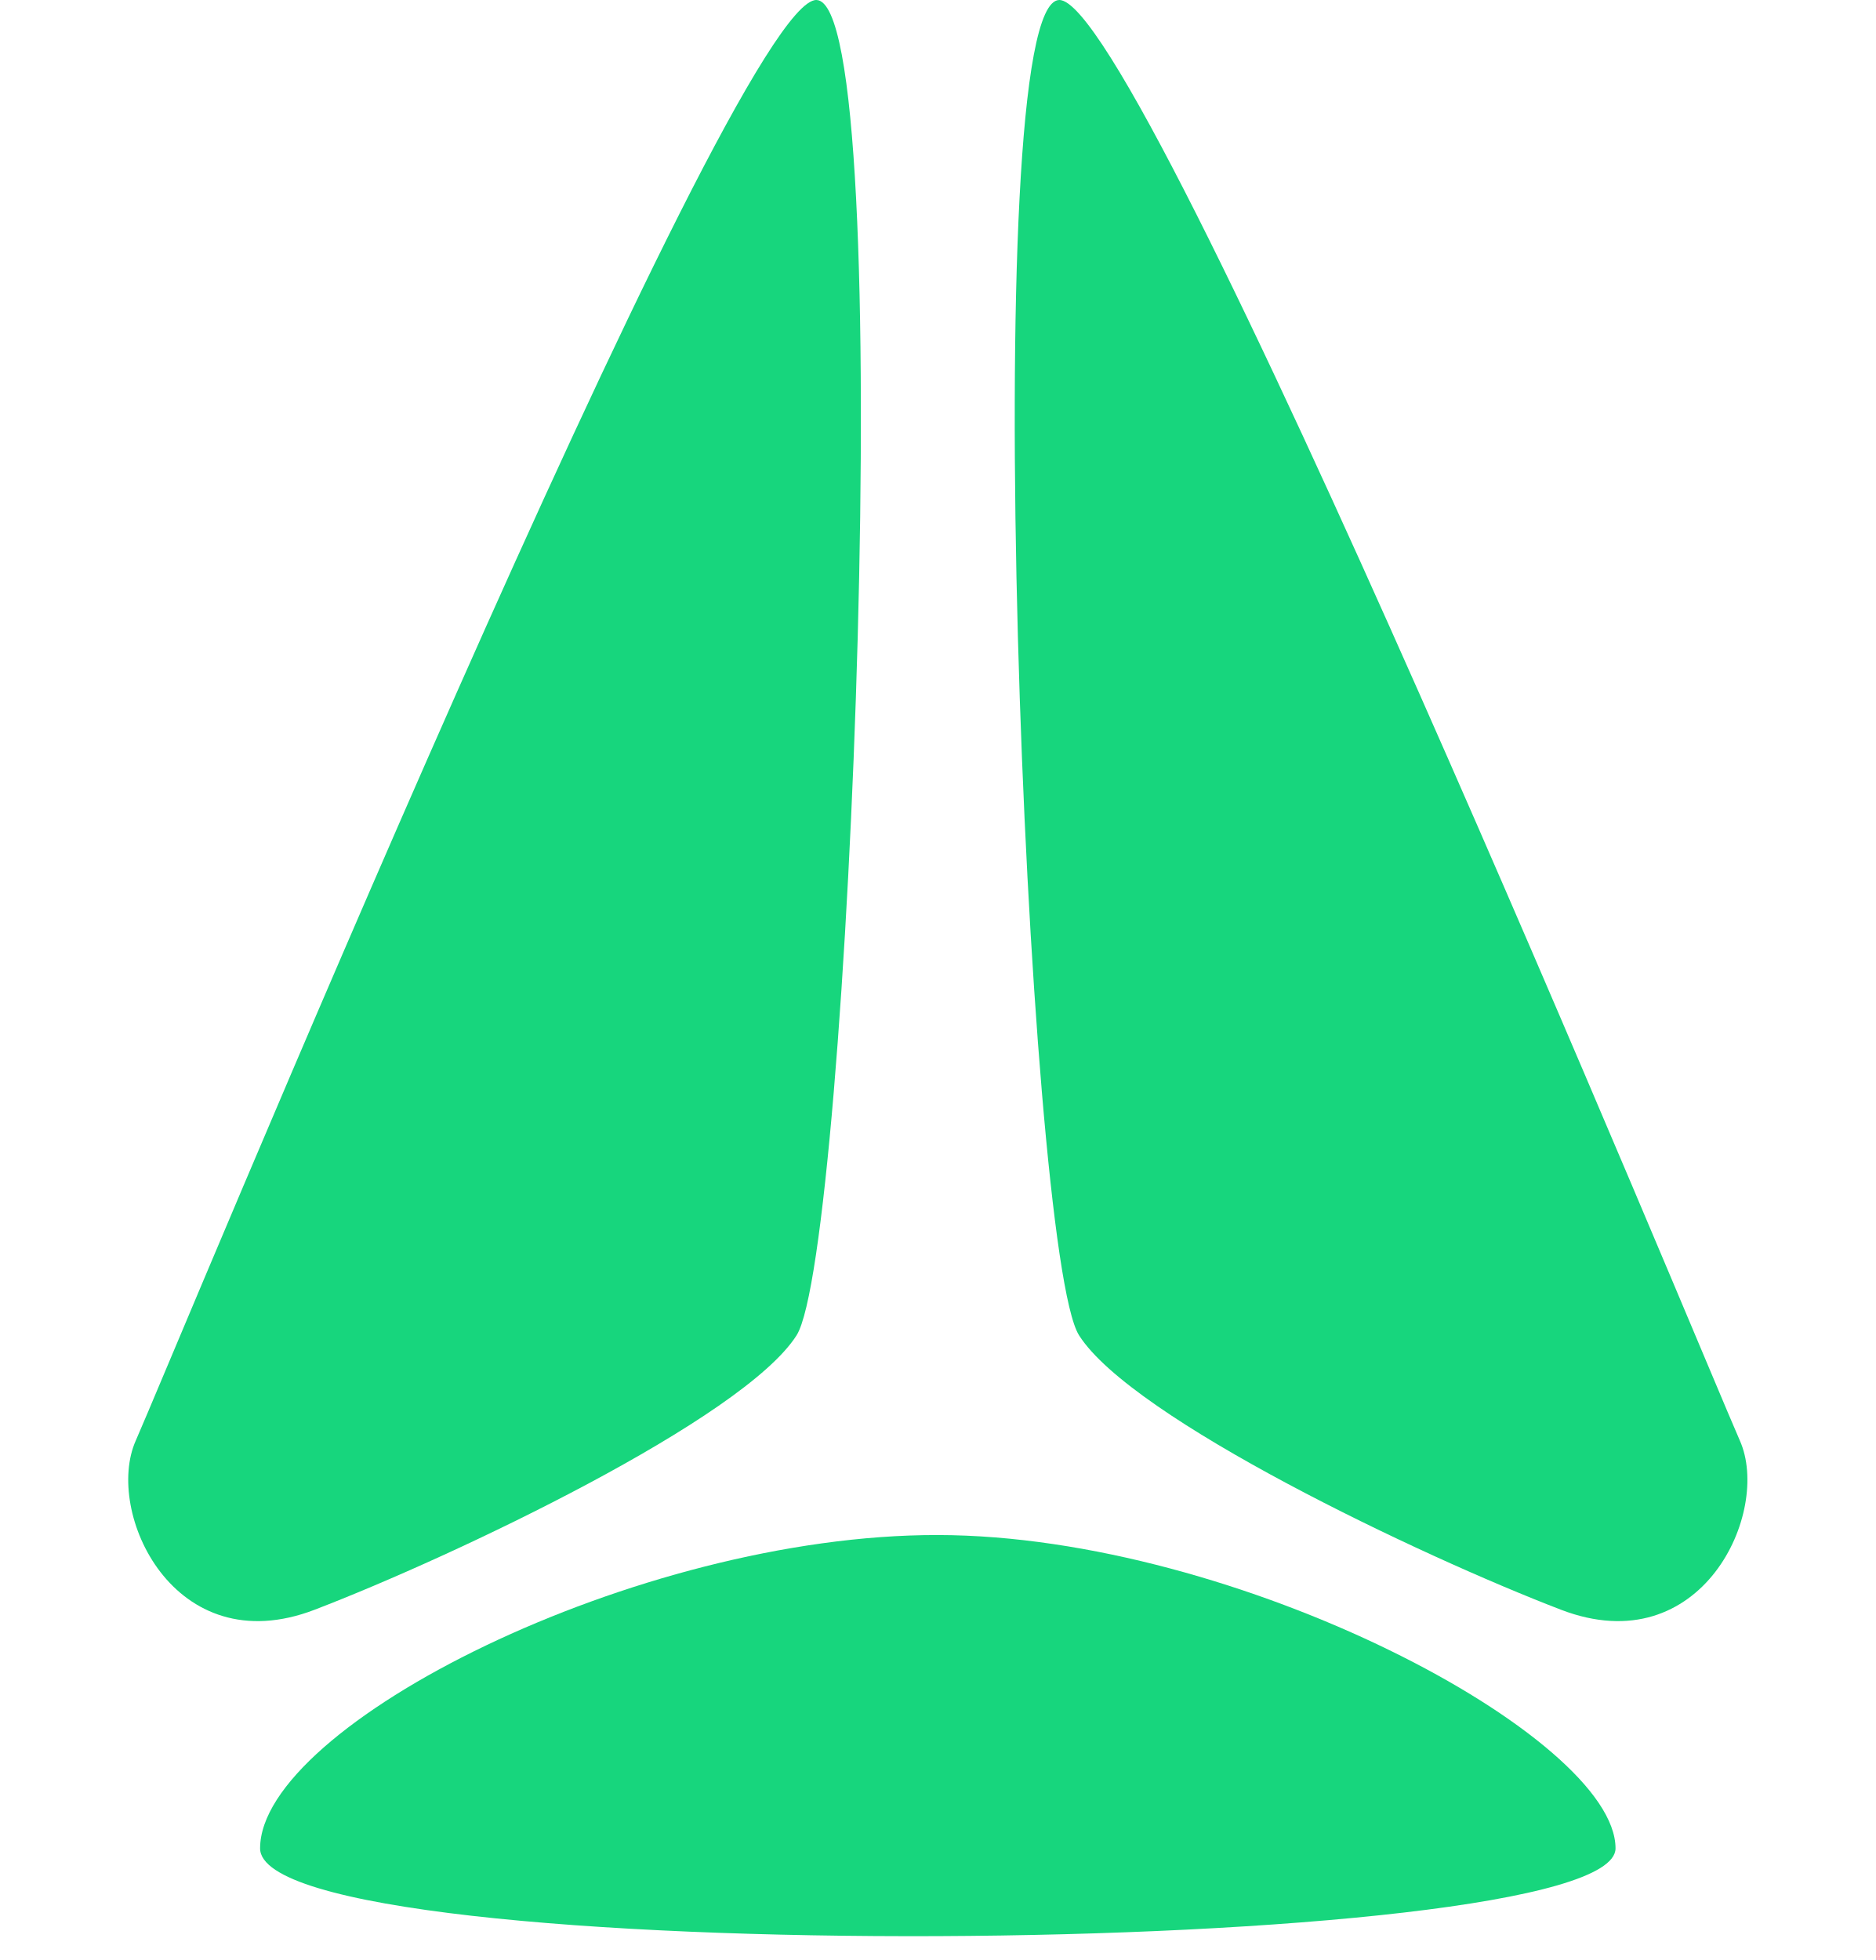
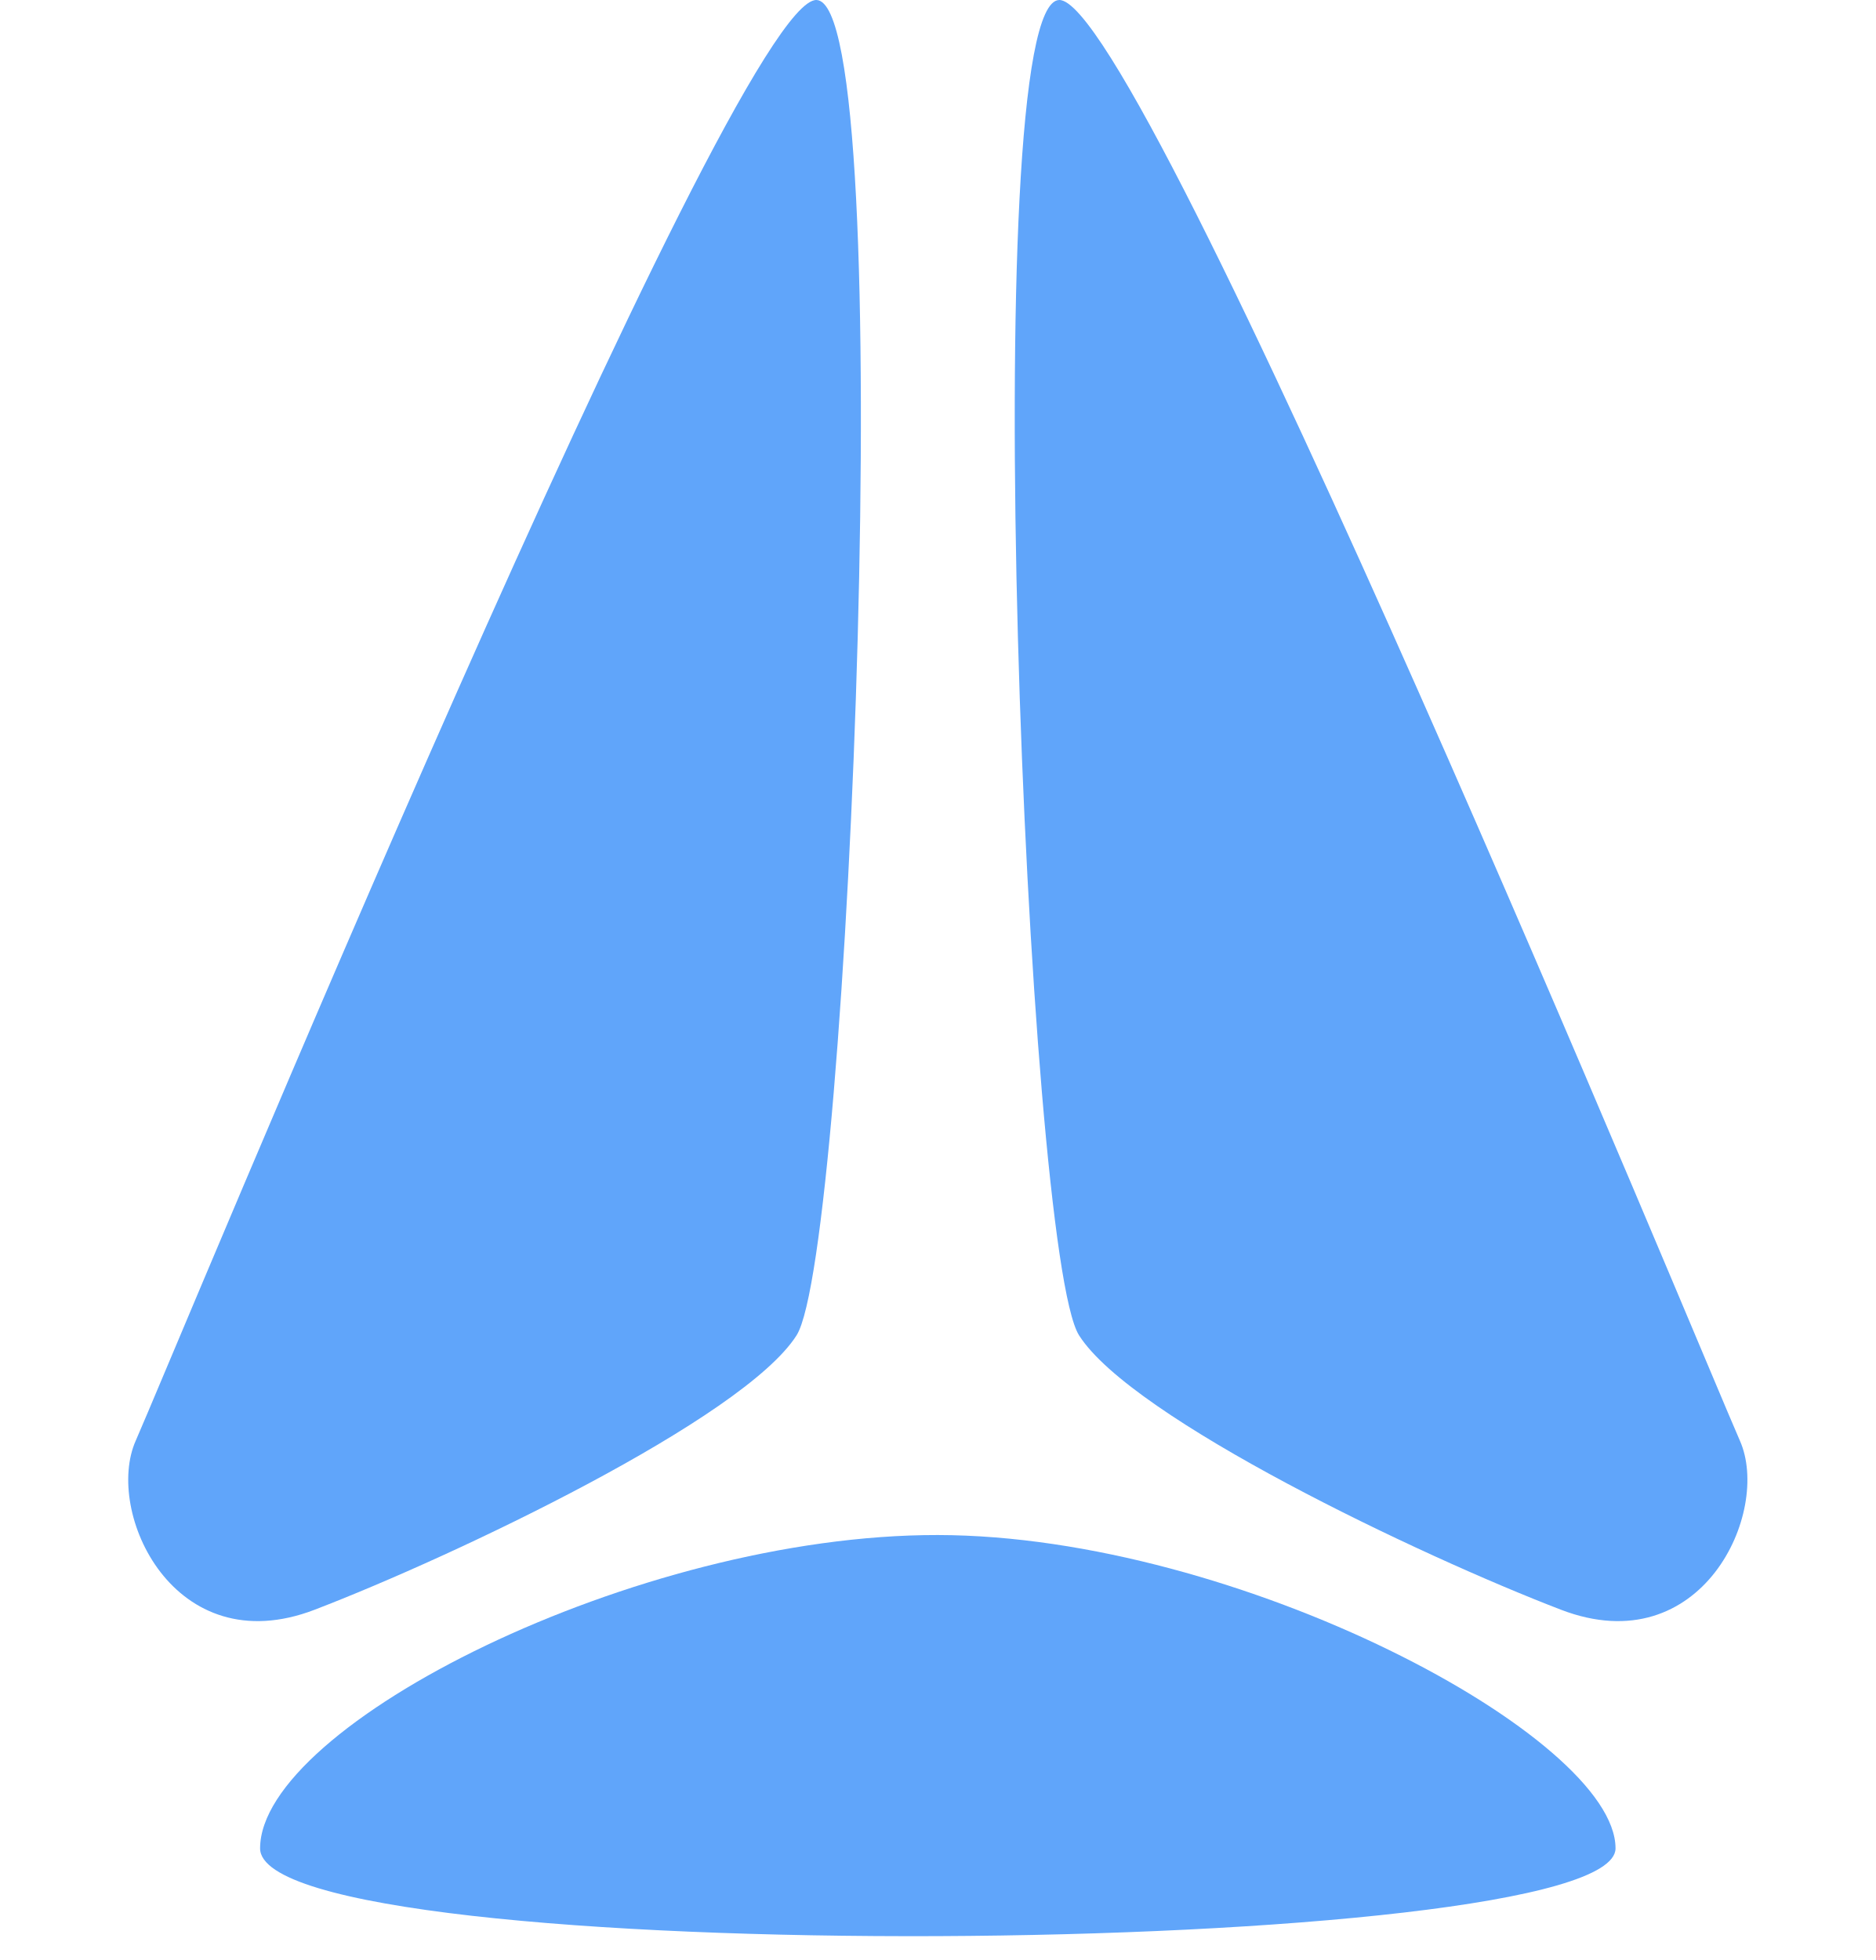
<svg xmlns="http://www.w3.org/2000/svg" width="1024" height="1070" viewBox="0 0 1024 1070" fill="none">
-   <path d="M445.783 0.002C400.193 -1.496 91.475 747.475 74.132 786.422C56.788 825.368 94.944 908.254 171.752 878.795C248.56 849.335 405.975 774.438 434.881 729C463.787 683.563 491.372 1.5 445.783 0.002Z" fill="#17D67D" />
-   <path d="M578.217 0.002C623.807 -1.496 932.525 747.475 949.868 786.422C967.212 825.368 929.056 908.254 852.248 878.795C775.44 849.335 618.025 774.438 589.119 729C560.213 683.563 532.628 1.5 578.217 0.002Z" fill="#17D67D" />
-   <path d="M882 1009.06C882 948.315 676.068 838.26 512 838C347.442 837.741 142 942.031 142 1009.06C142 1076.08 882 1069.8 882 1009.06Z" fill="#17D67D" />
+   <path d="M445.783 0.002C400.193 -1.496 91.475 747.475 74.132 786.422C56.788 825.368 94.944 908.254 171.752 878.795C248.56 849.335 405.975 774.438 434.881 729C463.787 683.563 491.372 1.5 445.783 0.002Z" fill="#60A5FA" />
+   <path d="M578.217 0.002C623.807 -1.496 932.525 747.475 949.868 786.422C967.212 825.368 929.056 908.254 852.248 878.795C775.44 849.335 618.025 774.438 589.119 729C560.213 683.563 532.628 1.5 578.217 0.002Z" fill="#60A5FA" />
+   <path d="M882 1009.06C882 948.315 676.068 838.26 512 838C347.442 837.741 142 942.031 142 1009.06C142 1076.08 882 1069.8 882 1009.06Z" fill="#60A5FA" />
</svg>
